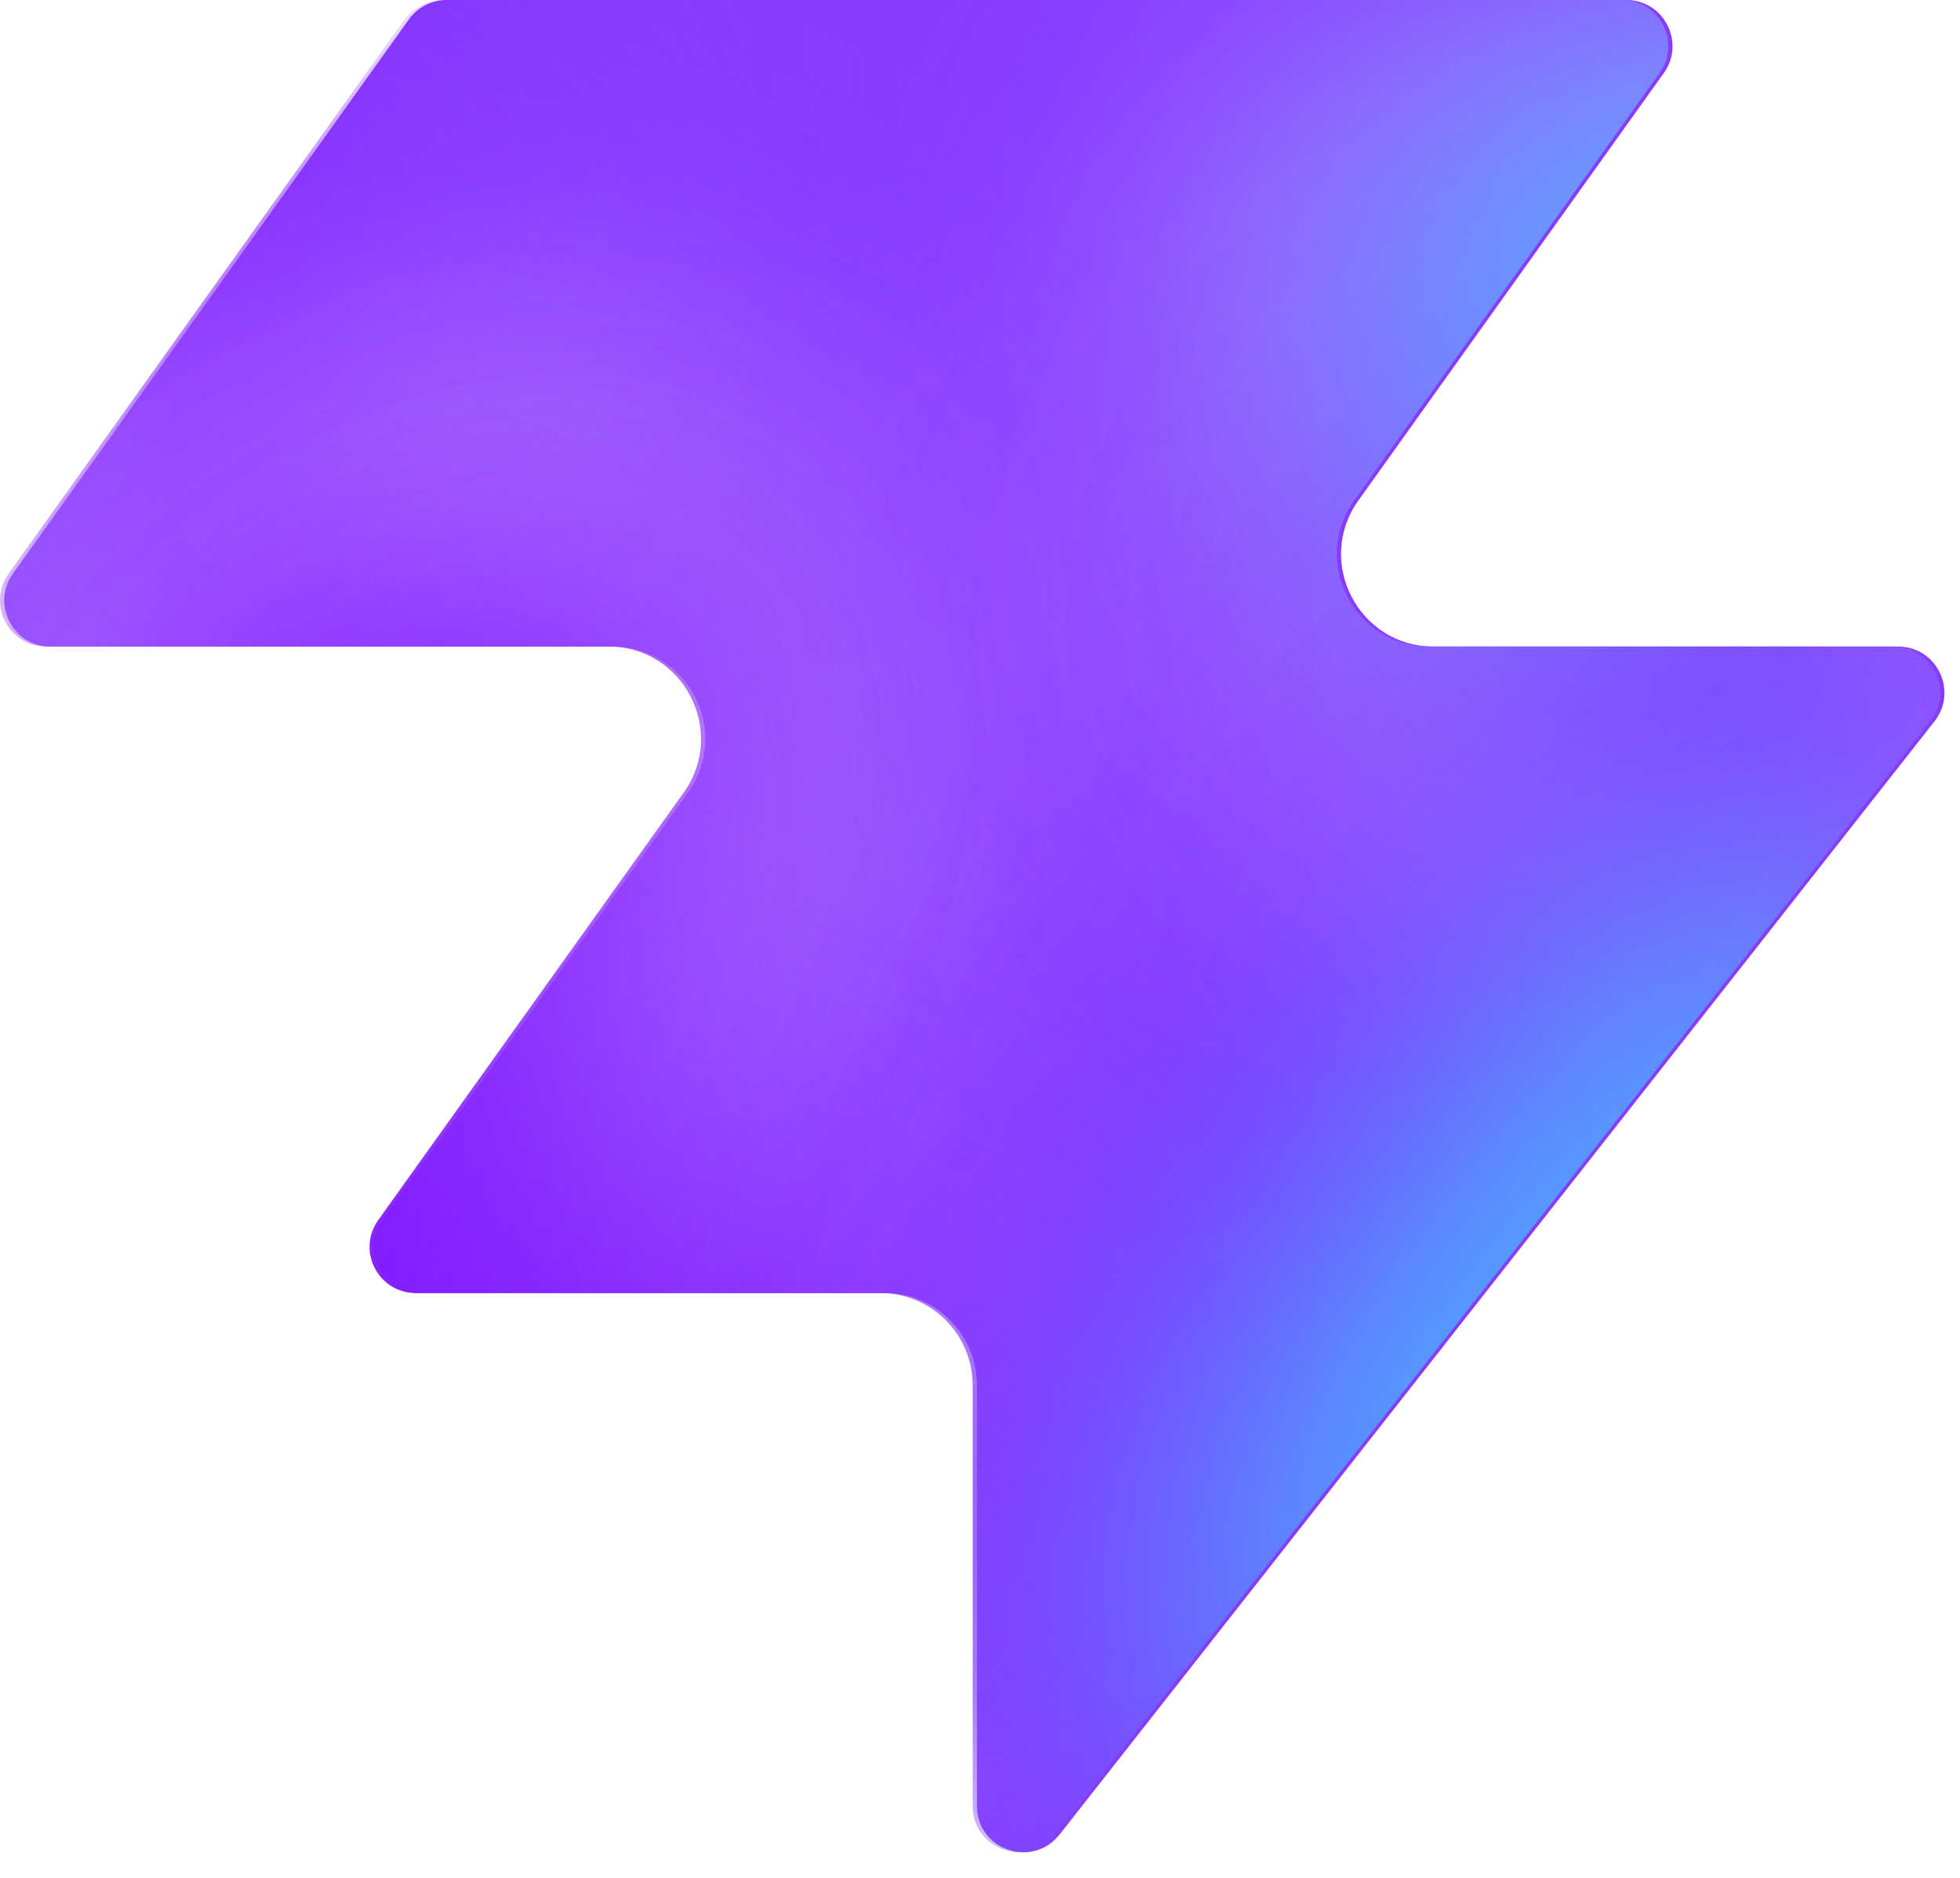
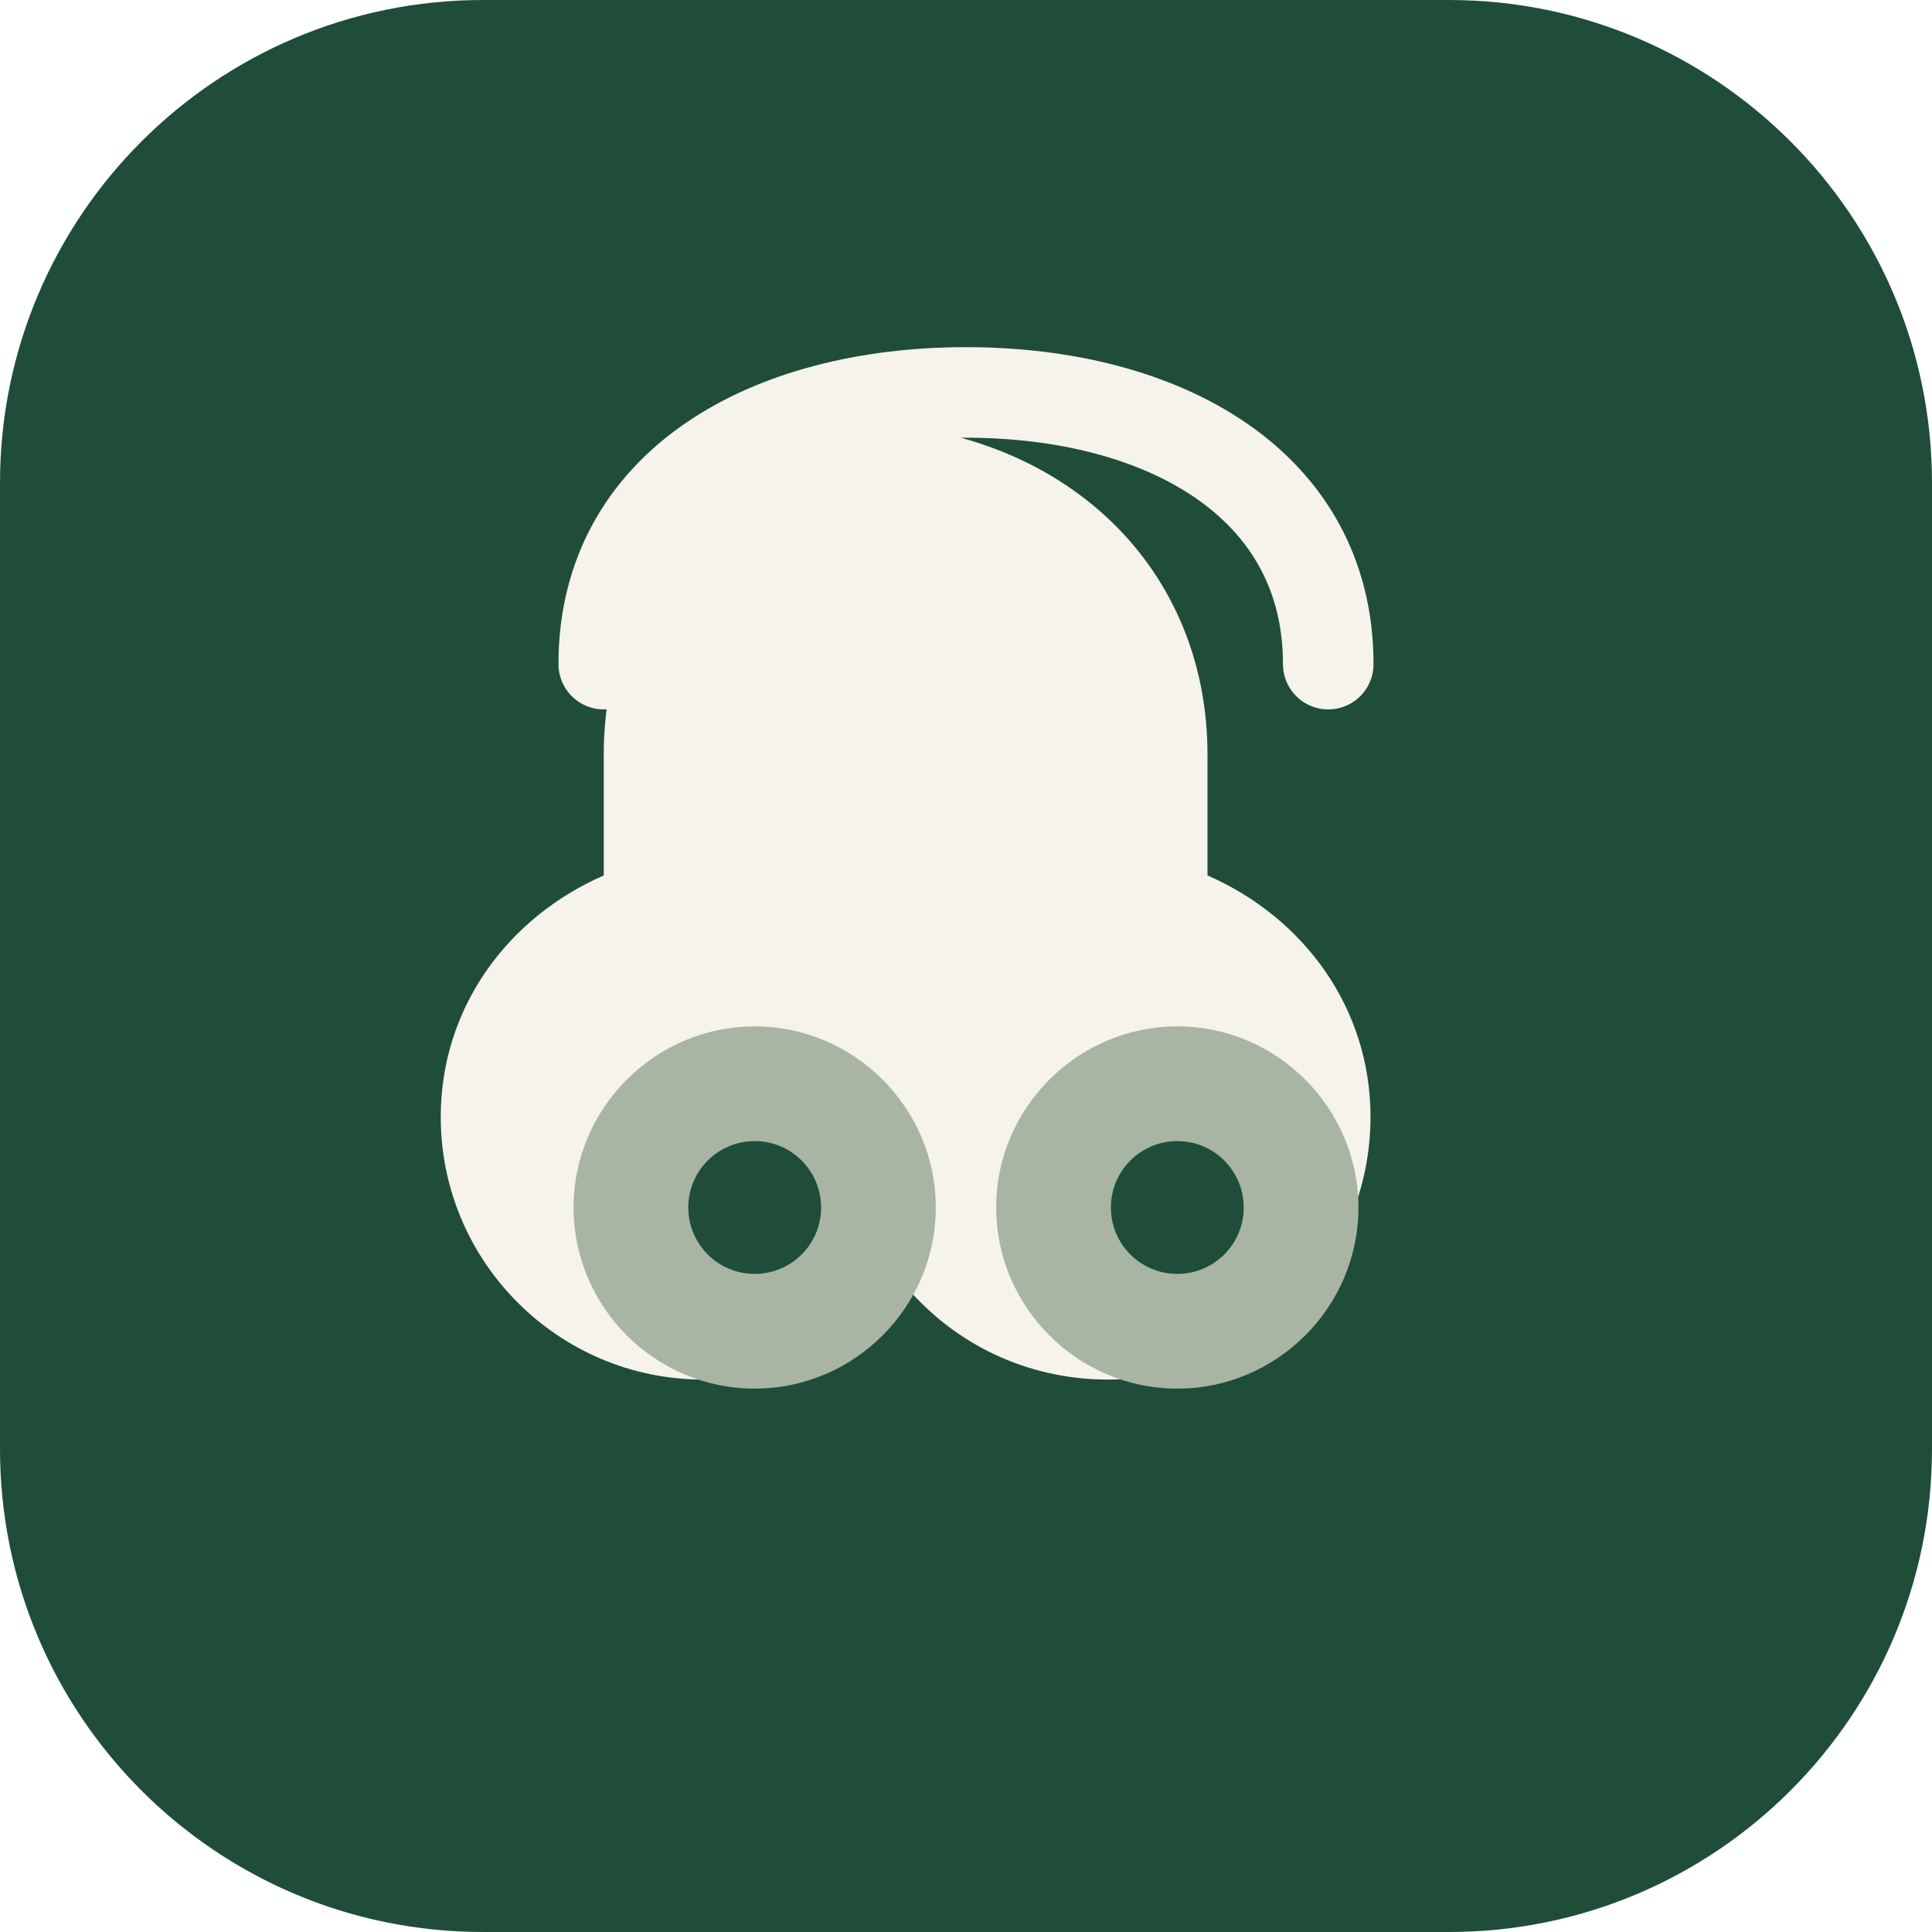
- <svg xmlns="http://www.w3.org/2000/svg" width="48" height="46" fill="none" viewBox="0 0 48 46">
-   <path fill="#863bff" d="M25.946 44.938c-.664.845-2.021.375-2.021-.698V33.937a2.26 2.26 0 0 0-2.262-2.262H10.287c-.92 0-1.456-1.04-.92-1.788l7.48-10.471c1.07-1.497 0-3.578-1.842-3.578H1.237c-.92 0-1.456-1.04-.92-1.788L10.013.474c.214-.297.556-.474.92-.474h28.894c.92 0 1.456 1.04.92 1.788l-7.48 10.471c-1.07 1.498 0 3.579 1.842 3.579h11.377c.943 0 1.473 1.088.89 1.83L25.947 44.94z" style="fill:#863bff;fill:color(display-p3 .525 .23 1);fill-opacity:1" />
-   <mask id="a" width="48" height="46" x="0" y="0" maskUnits="userSpaceOnUse" style="mask-type:alpha">
-     <path fill="#000" d="M25.842 44.938c-.664.844-2.021.375-2.021-.698V33.937a2.26 2.26 0 0 0-2.262-2.262H10.183c-.92 0-1.456-1.04-.92-1.788l7.48-10.471c1.07-1.498 0-3.579-1.842-3.579H1.133c-.92 0-1.456-1.04-.92-1.787L9.91.473c.214-.297.556-.474.92-.474h28.894c.92 0 1.456 1.04.92 1.788l-7.48 10.471c-1.07 1.498 0 3.578 1.842 3.578h11.377c.943 0 1.473 1.088.89 1.832L25.843 44.94z" style="fill:#000;fill-opacity:1" />
-   </mask>
-   <g mask="url(#a)">
-     <g filter="url(#b)">
-       <ellipse cx="5.508" cy="14.704" fill="#ede6ff" rx="5.508" ry="14.704" style="fill:#ede6ff;fill:color(display-p3 .927 .903 1);fill-opacity:1" transform="matrix(.00324 1 1 -.00324 -4.47 31.516)" />
-     </g>
-     <g filter="url(#c)">
-       <ellipse cx="10.399" cy="29.851" fill="#ede6ff" rx="10.399" ry="29.851" style="fill:#ede6ff;fill:color(display-p3 .927 .903 1);fill-opacity:1" transform="matrix(.00324 1 1 -.00324 -39.328 7.883)" />
-     </g>
-     <g filter="url(#d)">
-       <ellipse cx="5.508" cy="30.487" fill="#7e14ff" rx="5.508" ry="30.487" style="fill:#7e14ff;fill:color(display-p3 .492 .077 1);fill-opacity:1" transform="rotate(89.814 -25.913 -14.639)scale(1 -1)" />
-     </g>
-     <g filter="url(#e)">
-       <ellipse cx="5.508" cy="30.599" fill="#7e14ff" rx="5.508" ry="30.599" style="fill:#7e14ff;fill:color(display-p3 .492 .077 1);fill-opacity:1" transform="rotate(89.814 -32.644 -3.334)scale(1 -1)" />
-     </g>
-     <g filter="url(#f)">
-       <ellipse cx="5.508" cy="30.599" fill="#7e14ff" rx="5.508" ry="30.599" style="fill:#7e14ff;fill:color(display-p3 .492 .077 1);fill-opacity:1" transform="matrix(.00324 1 1 -.00324 -34.34 30.47)" />
-     </g>
-     <g filter="url(#g)">
-       <ellipse cx="14.072" cy="22.078" fill="#ede6ff" rx="14.072" ry="22.078" style="fill:#ede6ff;fill:color(display-p3 .927 .903 1);fill-opacity:1" transform="rotate(93.35 24.506 48.493)scale(-1 1)" />
-     </g>
-     <g filter="url(#h)">
-       <ellipse cx="3.47" cy="21.501" fill="#7e14ff" rx="3.47" ry="21.501" style="fill:#7e14ff;fill:color(display-p3 .492 .077 1);fill-opacity:1" transform="rotate(89.009 28.708 47.59)scale(-1 1)" />
-     </g>
-     <g filter="url(#i)">
-       <ellipse cx="3.47" cy="21.501" fill="#7e14ff" rx="3.47" ry="21.501" style="fill:#7e14ff;fill:color(display-p3 .492 .077 1);fill-opacity:1" transform="rotate(89.009 28.708 47.59)scale(-1 1)" />
-     </g>
-     <g filter="url(#j)">
-       <ellipse cx=".387" cy="8.972" fill="#7e14ff" rx="4.407" ry="29.108" style="fill:#7e14ff;fill:color(display-p3 .492 .077 1);fill-opacity:1" transform="rotate(39.51 .387 8.972)" />
-     </g>
-     <g filter="url(#k)">
-       <ellipse cx="47.523" cy="-6.092" fill="#7e14ff" rx="4.407" ry="29.108" style="fill:#7e14ff;fill:color(display-p3 .492 .077 1);fill-opacity:1" transform="rotate(37.892 47.523 -6.092)" />
-     </g>
-     <g filter="url(#l)">
-       <ellipse cx="41.412" cy="6.333" fill="#47bfff" rx="5.971" ry="9.665" style="fill:#47bfff;fill:color(display-p3 .28 .748 1);fill-opacity:1" transform="rotate(37.892 41.412 6.333)" />
-     </g>
-     <g filter="url(#m)">
-       <ellipse cx="-1.879" cy="38.332" fill="#7e14ff" rx="4.407" ry="29.108" style="fill:#7e14ff;fill:color(display-p3 .492 .077 1);fill-opacity:1" transform="rotate(37.892 -1.88 38.332)" />
-     </g>
-     <g filter="url(#n)">
-       <ellipse cx="-1.879" cy="38.332" fill="#7e14ff" rx="4.407" ry="29.108" style="fill:#7e14ff;fill:color(display-p3 .492 .077 1);fill-opacity:1" transform="rotate(37.892 -1.88 38.332)" />
-     </g>
-     <g filter="url(#o)">
-       <ellipse cx="35.651" cy="29.907" fill="#7e14ff" rx="4.407" ry="29.108" style="fill:#7e14ff;fill:color(display-p3 .492 .077 1);fill-opacity:1" transform="rotate(37.892 35.651 29.907)" />
-     </g>
-     <g filter="url(#p)">
-       <ellipse cx="38.418" cy="32.4" fill="#47bfff" rx="5.971" ry="15.297" style="fill:#47bfff;fill:color(display-p3 .28 .748 1);fill-opacity:1" transform="rotate(37.892 38.418 32.4)" />
-     </g>
-   </g>
-   <defs>
-     <filter id="b" width="60.045" height="41.654" x="-19.77" y="16.149" color-interpolation-filters="sRGB" filterUnits="userSpaceOnUse">
-       <feFlood flood-opacity="0" result="BackgroundImageFix" />
-       <feBlend in="SourceGraphic" in2="BackgroundImageFix" result="shape" />
-       <feGaussianBlur result="effect1_foregroundBlur_2002_17158" stdDeviation="7.659" />
-     </filter>
-     <filter id="c" width="90.34" height="51.437" x="-54.613" y="-7.533" color-interpolation-filters="sRGB" filterUnits="userSpaceOnUse">
-       <feFlood flood-opacity="0" result="BackgroundImageFix" />
-       <feBlend in="SourceGraphic" in2="BackgroundImageFix" result="shape" />
-       <feGaussianBlur result="effect1_foregroundBlur_2002_17158" stdDeviation="7.659" />
-     </filter>
-     <filter id="d" width="79.355" height="29.4" x="-49.64" y="2.03" color-interpolation-filters="sRGB" filterUnits="userSpaceOnUse">
-       <feFlood flood-opacity="0" result="BackgroundImageFix" />
-       <feBlend in="SourceGraphic" in2="BackgroundImageFix" result="shape" />
-       <feGaussianBlur result="effect1_foregroundBlur_2002_17158" stdDeviation="4.596" />
-     </filter>
-     <filter id="e" width="79.579" height="29.4" x="-45.045" y="20.029" color-interpolation-filters="sRGB" filterUnits="userSpaceOnUse">
-       <feFlood flood-opacity="0" result="BackgroundImageFix" />
-       <feBlend in="SourceGraphic" in2="BackgroundImageFix" result="shape" />
-       <feGaussianBlur result="effect1_foregroundBlur_2002_17158" stdDeviation="4.596" />
-     </filter>
-     <filter id="f" width="79.579" height="29.4" x="-43.513" y="21.178" color-interpolation-filters="sRGB" filterUnits="userSpaceOnUse">
-       <feFlood flood-opacity="0" result="BackgroundImageFix" />
-       <feBlend in="SourceGraphic" in2="BackgroundImageFix" result="shape" />
-       <feGaussianBlur result="effect1_foregroundBlur_2002_17158" stdDeviation="4.596" />
-     </filter>
-     <filter id="g" width="74.749" height="58.852" x="15.756" y="-17.901" color-interpolation-filters="sRGB" filterUnits="userSpaceOnUse">
-       <feFlood flood-opacity="0" result="BackgroundImageFix" />
-       <feBlend in="SourceGraphic" in2="BackgroundImageFix" result="shape" />
-       <feGaussianBlur result="effect1_foregroundBlur_2002_17158" stdDeviation="7.659" />
-     </filter>
-     <filter id="h" width="61.377" height="25.362" x="23.548" y="2.284" color-interpolation-filters="sRGB" filterUnits="userSpaceOnUse">
-       <feFlood flood-opacity="0" result="BackgroundImageFix" />
-       <feBlend in="SourceGraphic" in2="BackgroundImageFix" result="shape" />
-       <feGaussianBlur result="effect1_foregroundBlur_2002_17158" stdDeviation="4.596" />
-     </filter>
-     <filter id="i" width="61.377" height="25.362" x="23.548" y="2.284" color-interpolation-filters="sRGB" filterUnits="userSpaceOnUse">
-       <feFlood flood-opacity="0" result="BackgroundImageFix" />
-       <feBlend in="SourceGraphic" in2="BackgroundImageFix" result="shape" />
-       <feGaussianBlur result="effect1_foregroundBlur_2002_17158" stdDeviation="4.596" />
-     </filter>
-     <filter id="j" width="56.045" height="63.649" x="-27.636" y="-22.853" color-interpolation-filters="sRGB" filterUnits="userSpaceOnUse">
-       <feFlood flood-opacity="0" result="BackgroundImageFix" />
-       <feBlend in="SourceGraphic" in2="BackgroundImageFix" result="shape" />
-       <feGaussianBlur result="effect1_foregroundBlur_2002_17158" stdDeviation="4.596" />
-     </filter>
-     <filter id="k" width="54.814" height="64.646" x="20.116" y="-38.415" color-interpolation-filters="sRGB" filterUnits="userSpaceOnUse">
-       <feFlood flood-opacity="0" result="BackgroundImageFix" />
-       <feBlend in="SourceGraphic" in2="BackgroundImageFix" result="shape" />
-       <feGaussianBlur result="effect1_foregroundBlur_2002_17158" stdDeviation="4.596" />
-     </filter>
-     <filter id="l" width="33.541" height="35.313" x="24.641" y="-11.323" color-interpolation-filters="sRGB" filterUnits="userSpaceOnUse">
-       <feFlood flood-opacity="0" result="BackgroundImageFix" />
-       <feBlend in="SourceGraphic" in2="BackgroundImageFix" result="shape" />
-       <feGaussianBlur result="effect1_foregroundBlur_2002_17158" stdDeviation="4.596" />
-     </filter>
-     <filter id="m" width="54.814" height="64.646" x="-29.286" y="6.009" color-interpolation-filters="sRGB" filterUnits="userSpaceOnUse">
-       <feFlood flood-opacity="0" result="BackgroundImageFix" />
-       <feBlend in="SourceGraphic" in2="BackgroundImageFix" result="shape" />
-       <feGaussianBlur result="effect1_foregroundBlur_2002_17158" stdDeviation="4.596" />
-     </filter>
-     <filter id="n" width="54.814" height="64.646" x="-29.286" y="6.009" color-interpolation-filters="sRGB" filterUnits="userSpaceOnUse">
-       <feFlood flood-opacity="0" result="BackgroundImageFix" />
-       <feBlend in="SourceGraphic" in2="BackgroundImageFix" result="shape" />
-       <feGaussianBlur result="effect1_foregroundBlur_2002_17158" stdDeviation="4.596" />
-     </filter>
-     <filter id="o" width="54.814" height="64.646" x="8.244" y="-2.416" color-interpolation-filters="sRGB" filterUnits="userSpaceOnUse">
-       <feFlood flood-opacity="0" result="BackgroundImageFix" />
-       <feBlend in="SourceGraphic" in2="BackgroundImageFix" result="shape" />
-       <feGaussianBlur result="effect1_foregroundBlur_2002_17158" stdDeviation="4.596" />
-     </filter>
-     <filter id="p" width="39.409" height="43.623" x="18.713" y="10.588" color-interpolation-filters="sRGB" filterUnits="userSpaceOnUse">
-       <feFlood flood-opacity="0" result="BackgroundImageFix" />
-       <feBlend in="SourceGraphic" in2="BackgroundImageFix" result="shape" />
-       <feGaussianBlur result="effect1_foregroundBlur_2002_17158" stdDeviation="4.596" />
-     </filter>
-   </defs>
+ <svg xmlns="http://www.w3.org/2000/svg" viewBox="0 0 64 64">
+   <rect width="64" height="64" rx="16" fill="#1F4D3A" />
+   <path d="M32 14c-7 0-12 4.6-12 11v4c-3.2 1.4-5.4 4.4-5.4 8 0 4.8 3.9 8.7 8.7 8.7 2.7 0 5.1-1.2 6.7-3.1 1.6 1.9 4 3.1 6.7 3.1 4.8 0 8.7-3.9 8.7-8.7 0-3.6-2.2-6.6-5.4-8v-4c0-6.4-5-11-12-11Z" fill="#F6F3EA" />
+   <path d="M25 34c-3.3 0-6 2.7-6 6s2.7 6 6 6 6-2.7 6-6-2.7-6-6-6Zm14 0c-3.3 0-6 2.7-6 6s2.7 6 6 6 6-2.7 6-6-2.7-6-6-6Z" fill="#A8B5A2" />
+   <circle cx="25" cy="40" r="2.2" fill="#1F4D3A" />
+   <circle cx="39" cy="40" r="2.2" fill="#1F4D3A" />
+   <path d="M20 22c0-6 5.5-9 12-9 6.5 0 12 3 12 9" stroke="#F6F3EA" stroke-width="3" stroke-linecap="round" fill="none" />
</svg>
